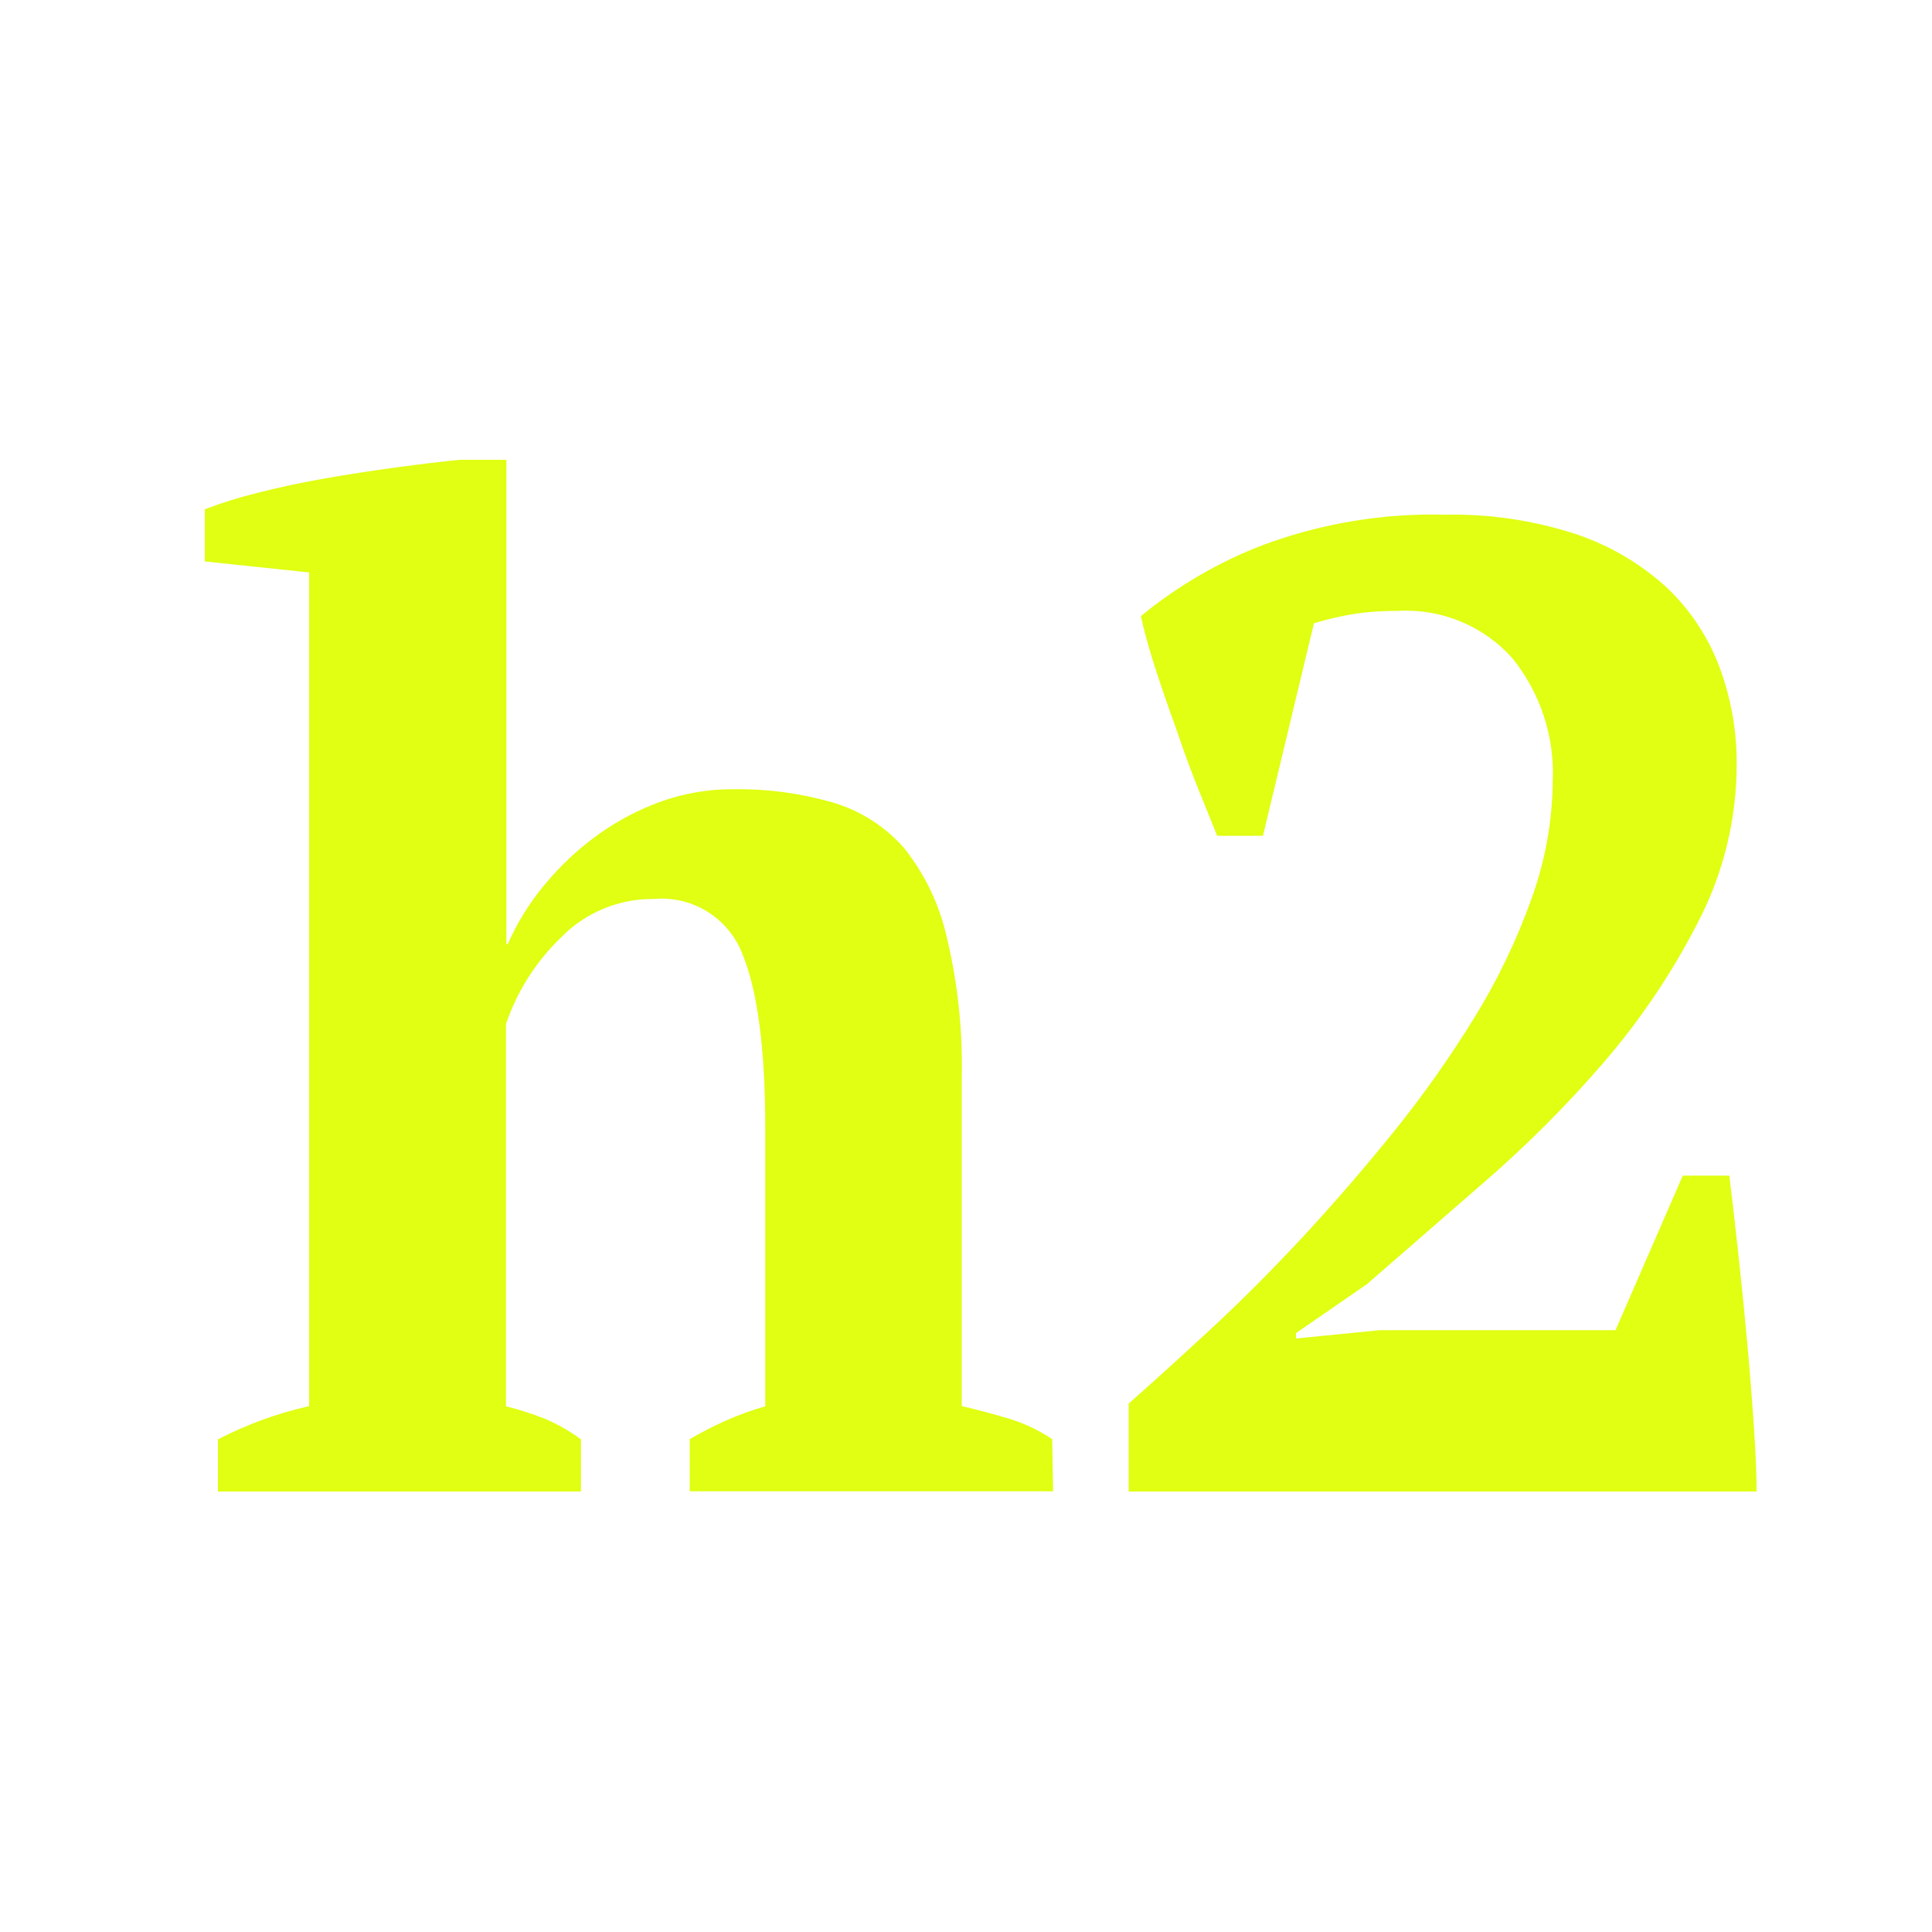
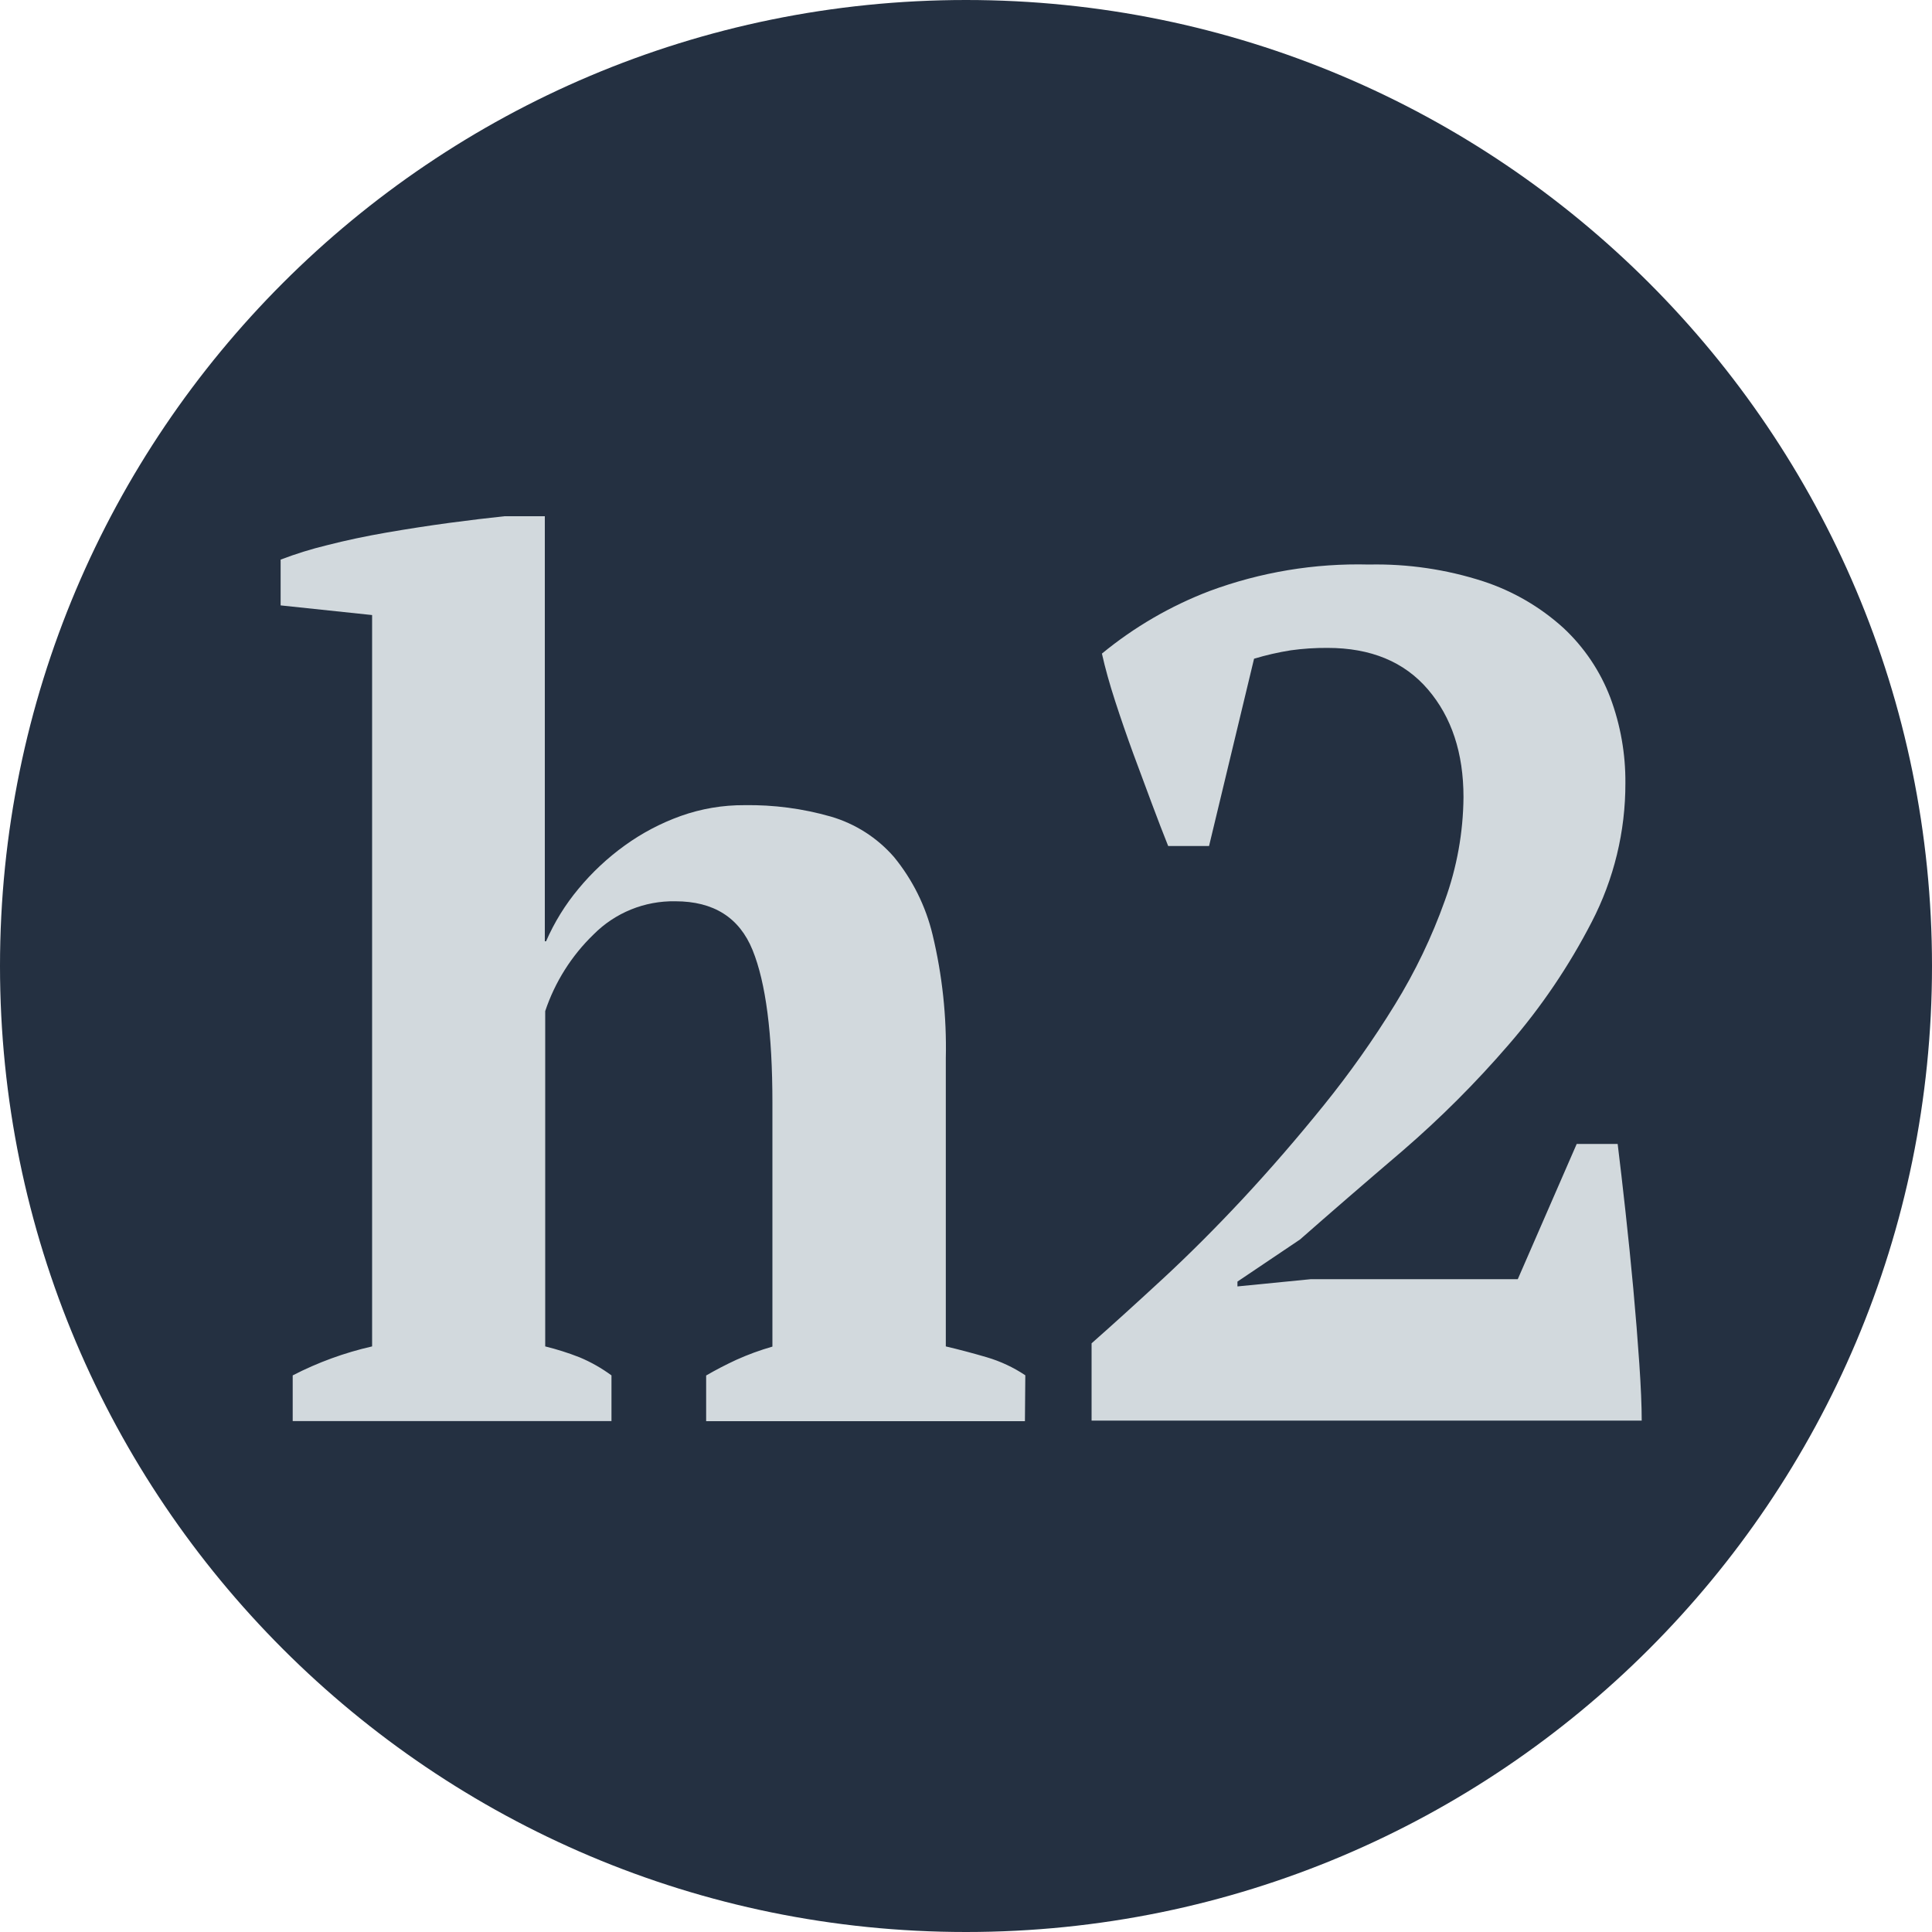
- <svg xmlns="http://www.w3.org/2000/svg" width="100" height="100" viewBox="0 0 100 100">
+ <svg xmlns="http://www.w3.org/2000/svg" viewBox="0 0 200 200">
  <defs>
-     <style>.a{fill:#e0ff12;}</style>
+     <style>.a{fill:#243041;}.b{fill:#d2d9dd;}</style>
  </defs>
-   <path class="a" d="M54.51,77.19H35.7v-2.7q.85-.5,1.78-.92a15.61,15.61,0,0,1,2.13-.78V58.41q0-6.12-1.17-9a4.48,4.48,0,0,0-4.58-2.88,6.62,6.62,0,0,0-4.83,2A11.25,11.25,0,0,0,26.19,53V72.79a15.92,15.92,0,0,1,2,.64,9.13,9.13,0,0,1,1.88,1.07v2.7H11.28v-2.7A19.76,19.76,0,0,1,16,72.78V29.63l-5.4-.57v-2.7a22.62,22.62,0,0,1,2.73-.85q1.67-.43,3.51-.75t3.69-.57q1.85-.25,3.27-.39h2.41V48.87h.07a12.83,12.83,0,0,1,1.92-3.09,14.7,14.7,0,0,1,2.73-2.56,13.32,13.32,0,0,1,3.3-1.74A11,11,0,0,1,38,40.85a17.53,17.53,0,0,1,5.08.68,7.86,7.86,0,0,1,3.73,2.38A11.43,11.43,0,0,1,49,48.49a28.47,28.47,0,0,1,.78,7.29v17q1.21.28,2.41.64a8.31,8.31,0,0,1,2.27,1.07Z" />
-   <path class="a" d="M65.37,43.26H63q-.43-1.06-1-2.48t-1.1-3q-.57-1.56-1.07-3.09t-.78-2.8a22.79,22.79,0,0,1,6.35-3.69,25.17,25.17,0,0,1,9.41-1.56,20.48,20.48,0,0,1,6.74,1,13.1,13.1,0,0,1,4.72,2.77A10.93,10.93,0,0,1,89,34.53a14.11,14.11,0,0,1,.89,5,17.7,17.7,0,0,1-2,8.2A36.76,36.76,0,0,1,83,55a59.89,59.89,0,0,1-6.25,6.25l-6,5.22L67.08,69v.28l4.33-.43H83.62l3.48-8h2.41q.21,1.7.46,4t.46,4.58q.21,2.31.35,4.4t.14,3.37H58.42V72.65q1.84-1.63,4.19-3.8t4.76-4.76q2.41-2.59,4.76-5.5a56.45,56.45,0,0,0,4.19-5.93,32.48,32.48,0,0,0,2.95-6.14,18.31,18.31,0,0,0,1.1-6.1,9.44,9.44,0,0,0-2.09-6.35,7.37,7.37,0,0,0-5.93-2.45,15,15,0,0,0-2.17.14,16.38,16.38,0,0,0-2.17.5Z" />
+   <circle class="a" cx="100" cy="100" r="100" />
+   <path class="b" d="M106.1,147.12h-33v-4.73q1.5-.87,3.12-1.62a27.38,27.38,0,0,1,3.74-1.37V114.16q0-10.74-2.05-15.8t-8-5.06a11.62,11.62,0,0,0-8.47,3.44,19.74,19.74,0,0,0-5,7.93v34.71A27.93,27.93,0,0,1,60,140.51a16,16,0,0,1,3.3,1.87v4.73h-33v-4.73a34.68,34.68,0,0,1,8.22-3V63.67l-9.47-1V57.93a39.69,39.69,0,0,1,4.8-1.49q2.93-.75,6.17-1.31t6.48-1q3.24-.43,5.73-.69H56.4v44h.13A22.52,22.52,0,0,1,59.89,92a25.8,25.8,0,0,1,4.79-4.48,23.38,23.38,0,0,1,5.79-3.05,19.34,19.34,0,0,1,6.6-1.12A30.75,30.75,0,0,1,86,84.53a13.79,13.79,0,0,1,6.54,4.18,20.05,20.05,0,0,1,4,8.05,50,50,0,0,1,1.37,12.79v29.83q2.12.5,4.23,1.12a14.58,14.58,0,0,1,4,1.87Z" />
+   <path class="b" d="M125.16,87.58h-4.23q-.75-1.87-1.68-4.36T117.31,78q-1-2.74-1.87-5.42t-1.37-4.92a40,40,0,0,1,11.15-6.48,44.17,44.17,0,0,1,16.5-2.74,35.93,35.93,0,0,1,11.83,1.74A23,23,0,0,1,161.84,65a19.19,19.19,0,0,1,4.86,7.22,24.76,24.76,0,0,1,1.56,8.84,31.07,31.07,0,0,1-3.49,14.39,64.5,64.5,0,0,1-8.6,12.7,105.08,105.08,0,0,1-11,11q-5.86,5-10.59,9.16l-6.48,4.36v.5l7.6-.75h21.42l6.1-14h4.24q.37,3,.81,7t.81,8q.37,4.05.62,7.72t.25,5.92H113v-8q3.24-2.86,7.35-6.66t8.35-8.35q4.23-4.55,8.35-9.65a99.06,99.06,0,0,0,7.35-10.4,57,57,0,0,0,5.17-10.77,32.13,32.13,0,0,0,1.93-10.71q0-6.85-3.68-11.15t-10.4-4.3a26.31,26.31,0,0,0-3.8.25,28.74,28.74,0,0,0-3.8.87Z" />
</svg>
